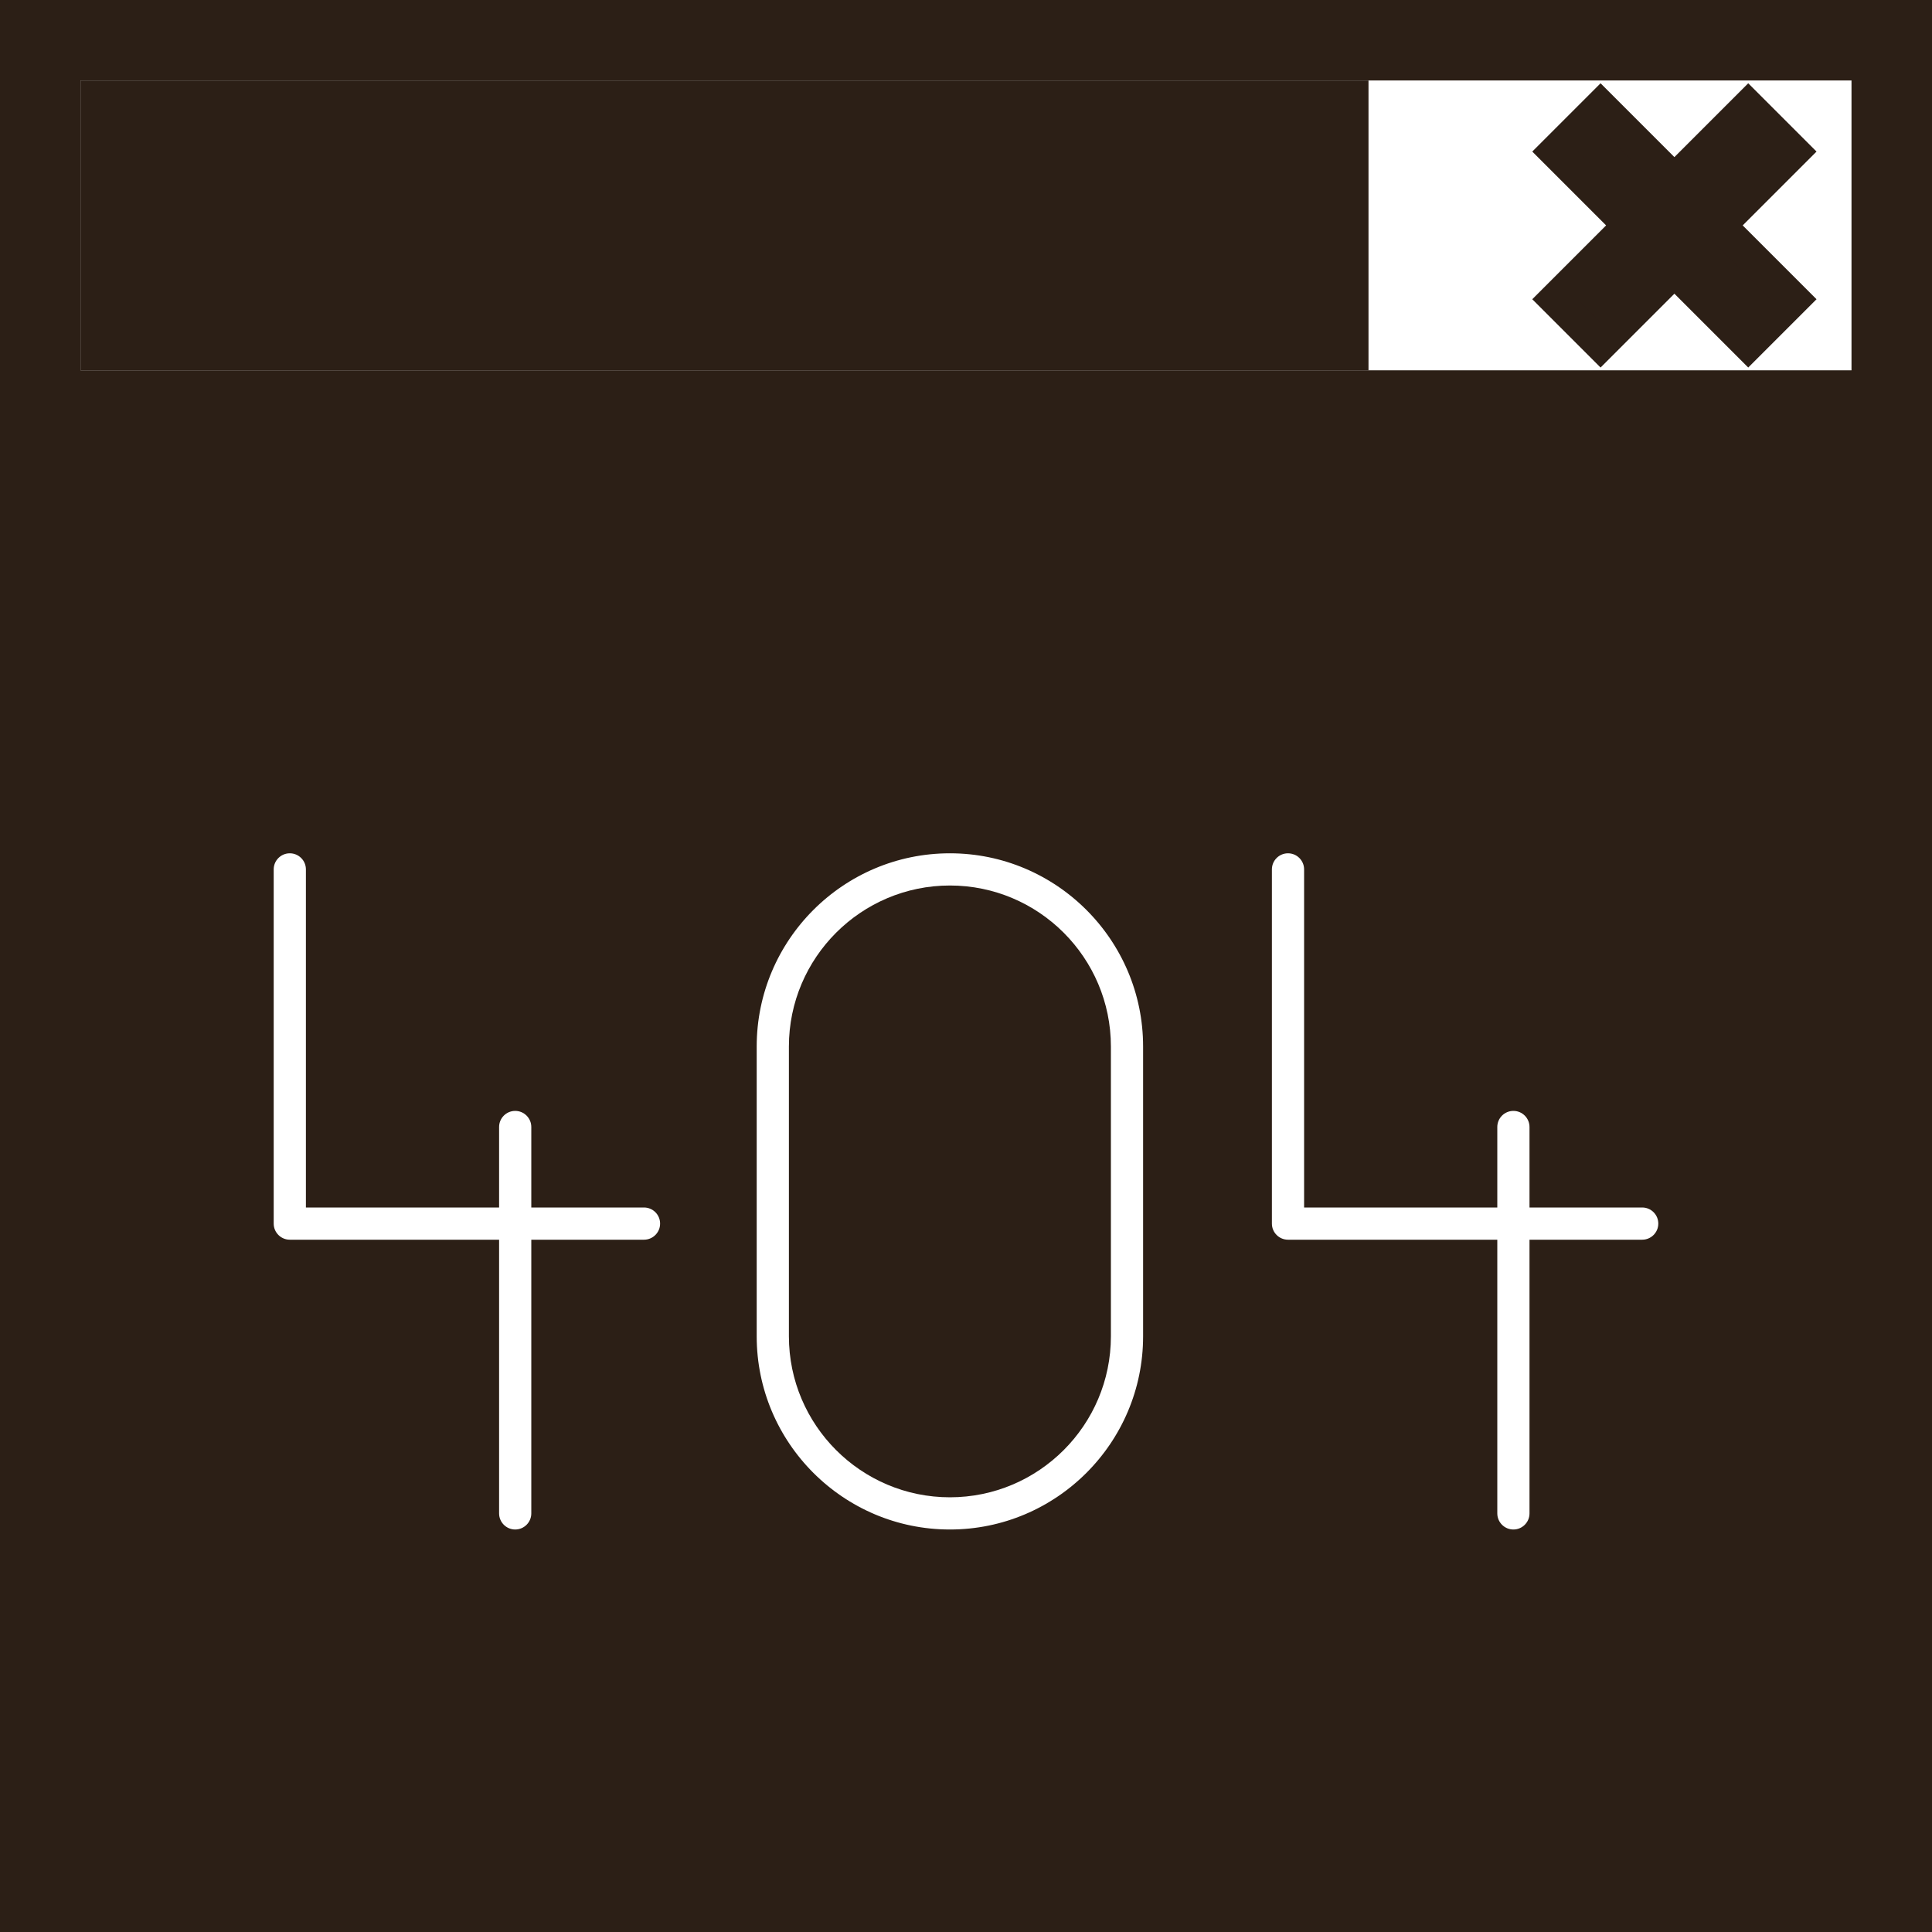
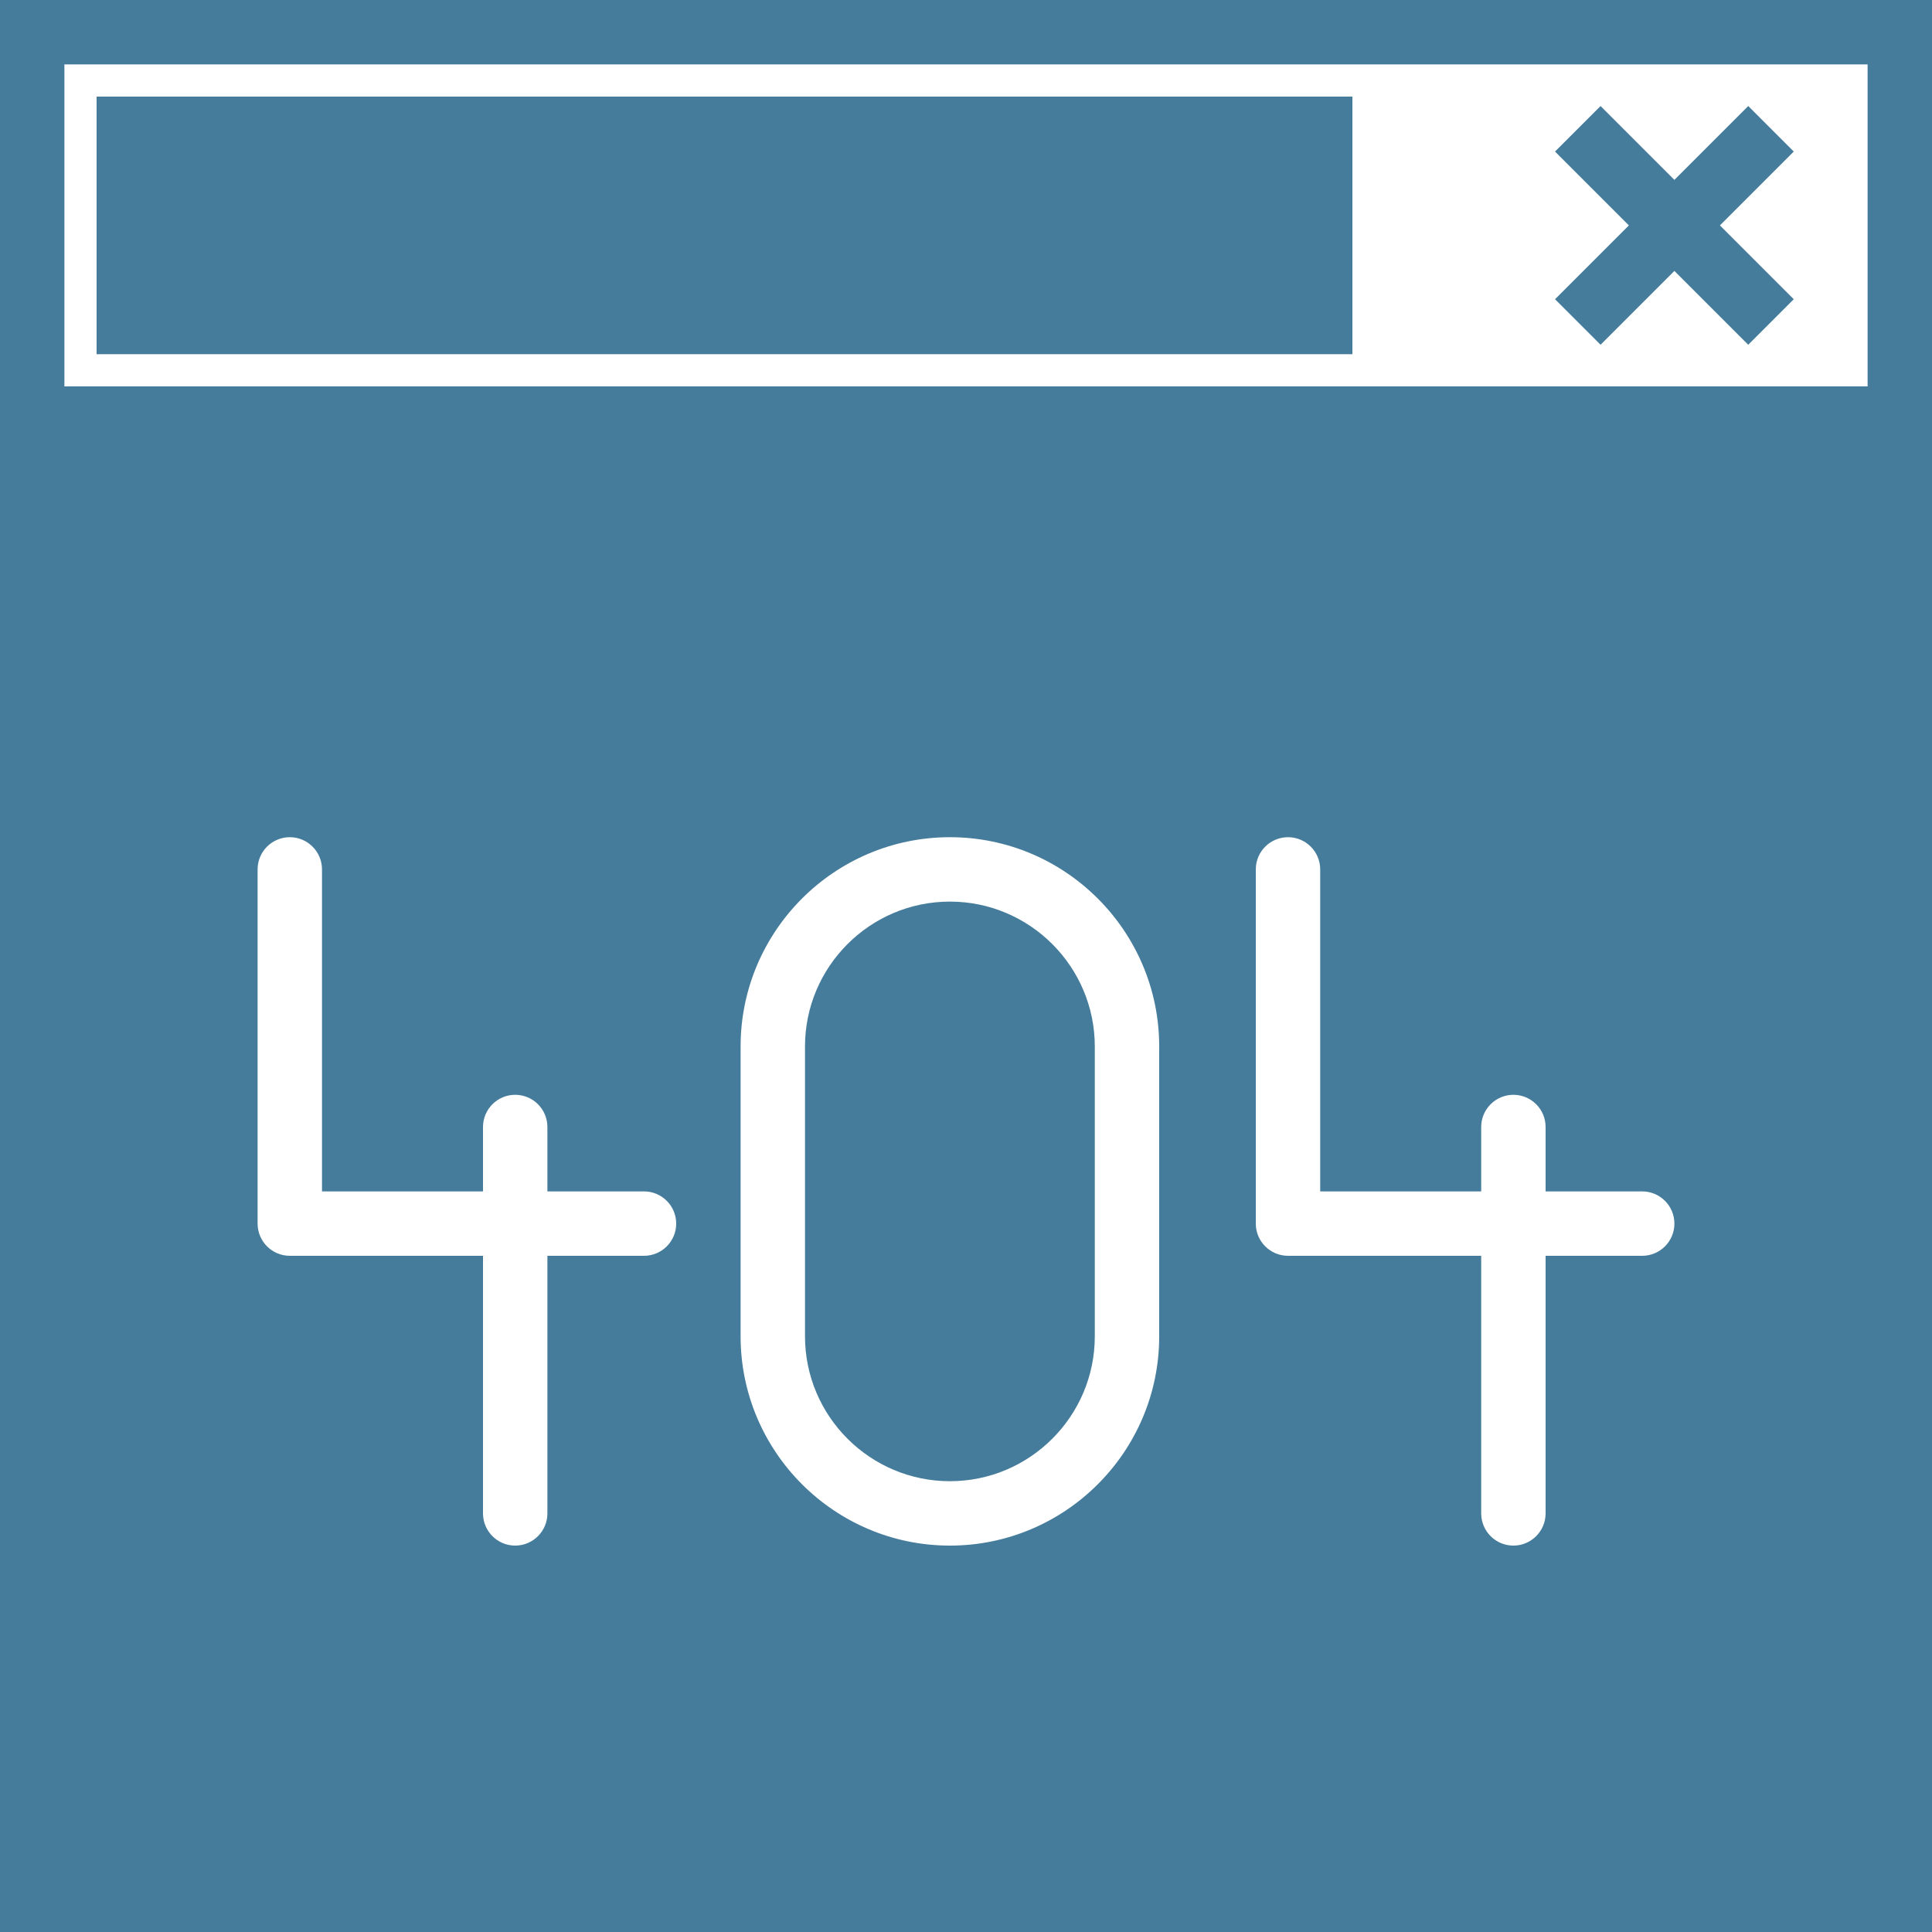
- <svg xmlns="http://www.w3.org/2000/svg" fill="#2c1f16" version="1.1" id="Capa_1" viewBox="0 0 60 60" xml:space="preserve" width="800px" height="800px" stroke="#2c1f16">
+ <svg xmlns="http://www.w3.org/2000/svg" fill="#457C9B" version="1.1" id="Capa_1" viewBox="0 0 60 60" xml:space="preserve" width="800px" height="800px">
  <g id="SVGRepo_bgCarrier" stroke-width="0" />
-   <g id="SVGRepo_tracerCarrier" stroke-linecap="round" stroke-linejoin="round" stroke="#CCCCCC" stroke-width="0.48" />
+   <g id="SVGRepo_tracerCarrier" stroke-linecap="round" stroke-linejoin="round" />
  <g id="SVGRepo_iconCarrier">
    <g>
      <path d="M0,0v12v2v46h60V14v-2V0H0z M20,39h-3v8c0,0.552-0.448,1-1,1s-1-0.448-1-1v-8H9c-0.552,0-1-0.448-1-1V27 c0-0.552,0.448-1,1-1s1,0.448,1,1v10h5v-2c0-0.552,0.448-1,1-1s1,0.448,1,1v2h3c0.552,0,1,0.448,1,1S20.552,39,20,39z M36,41.5 c0,3.584-2.916,6.5-6.5,6.5S23,45.084,23,41.5v-9c0-3.584,2.916-6.5,6.5-6.5s6.5,2.916,6.5,6.5V41.5z M51,39h-3v8 c0,0.552-0.448,1-1,1s-1-0.448-1-1v-8h-6c-0.552,0-1-0.448-1-1V27c0-0.552,0.448-1,1-1s1,0.448,1,1v10h5v-2c0-0.552,0.448-1,1-1 s1,0.448,1,1v2h3c0.552,0,1,0.448,1,1S51.552,39,51,39z M2,12V2h56v10H2z" />
      <polygon points="54.293,3.293 52,5.586 49.707,3.293 48.293,4.707 50.586,7 48.293,9.293 49.707,10.707 52,8.414 54.293,10.707 55.707,9.293 53.414,7 55.707,4.707 " />
      <rect x="3" y="3" width="39" height="8" />
      <path d="M29.5,28c-2.481,0-4.5,2.019-4.5,4.5v9c0,2.481,2.019,4.5,4.5,4.5s4.5-2.019,4.5-4.5v-9C34,30.019,31.981,28,29.5,28z" />
    </g>
  </g>
</svg>
